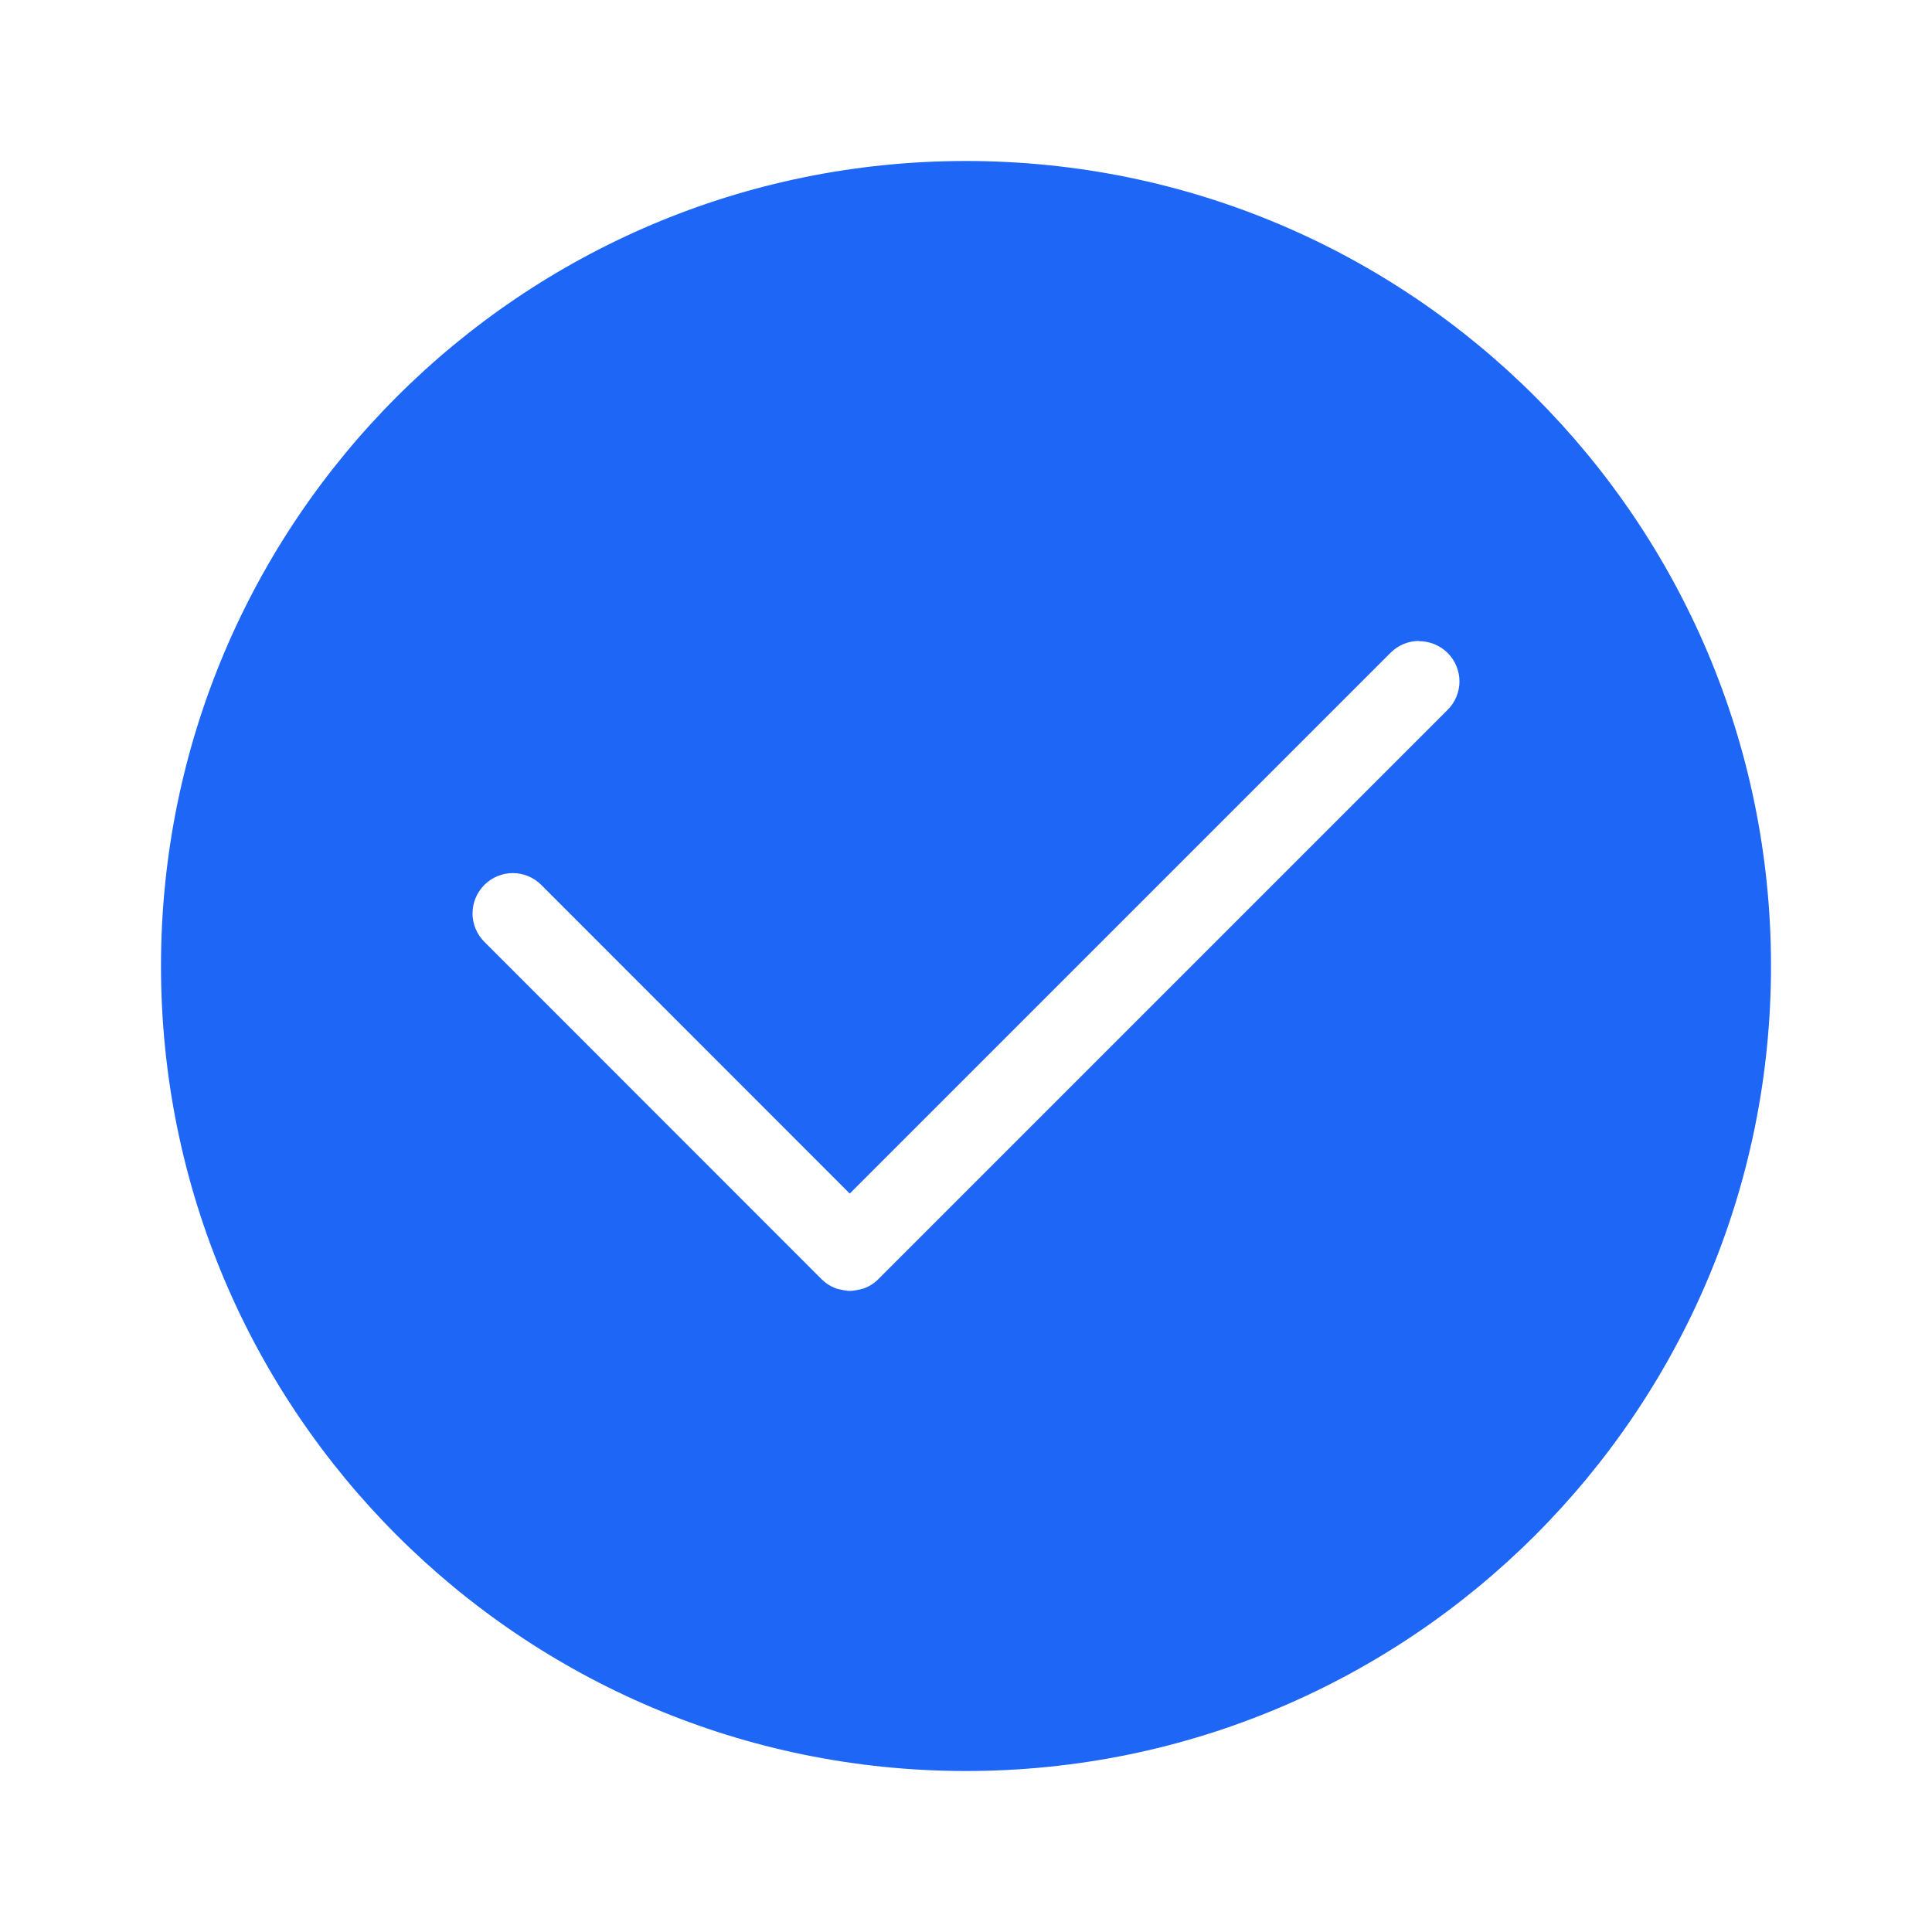
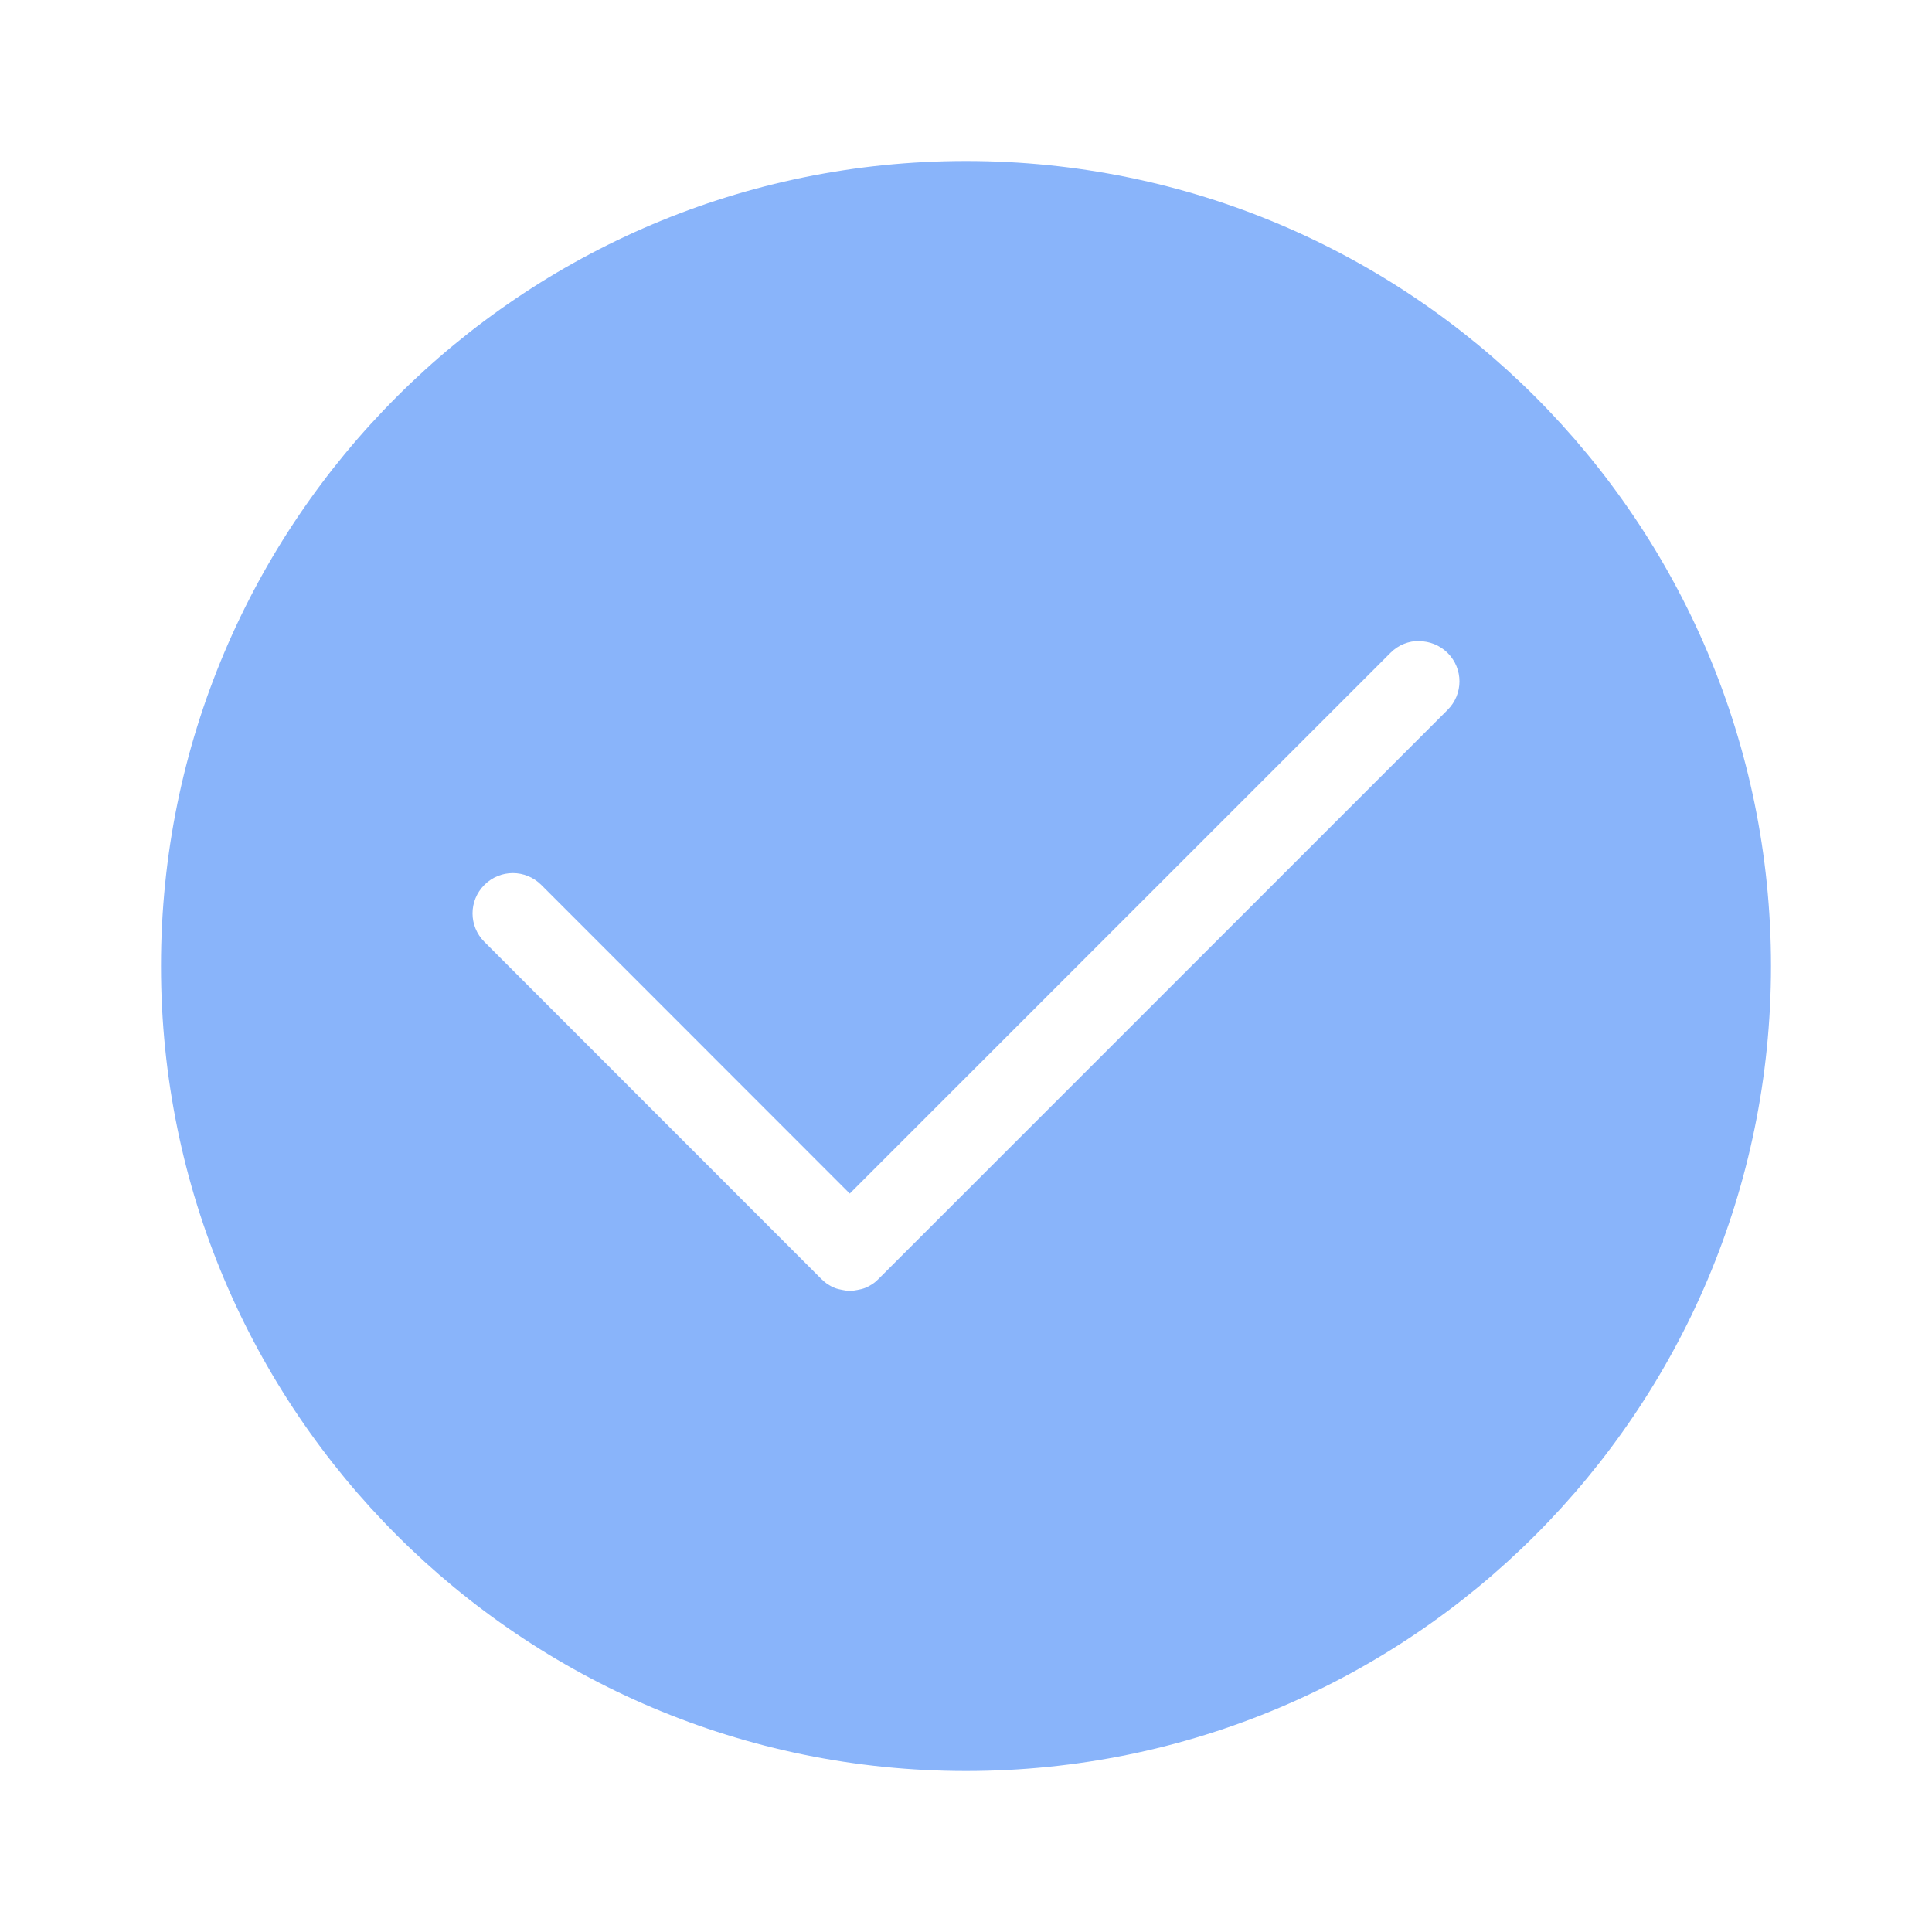
<svg xmlns="http://www.w3.org/2000/svg" width="24" height="24" version="1.1" viewBox="0 0 24 24">
-   <path d="m12 2a10 10 0 0 0-10 10 10 10 0 0 0 10 10 10 10 0 0 0 10-10 10 10 0 0 0-10-10zm5.629 5.963v0.002c0.128-4e-6 0.256 0.049 0.354 0.146 0.196 0.196 0.196 0.511 0 0.707l-7.072 7.072c-0.024 0.024-0.05 0.046-0.078 0.064-0.028 0.018-0.056 0.033-0.086 0.045-0.03 0.012-0.062 0.019-0.094 0.025-0.031 0.006-0.064 0.012-0.096 0.012-0.032 0-0.062-0.006-0.094-0.012-0.031-0.006-0.064-0.013-0.094-0.025-0.03-0.012-0.058-0.027-0.086-0.045-0.014-0.009-0.028-0.021-0.041-0.031-0.013-0.011-0.027-0.023-0.039-0.035l-4.186-4.188c-0.196-0.196-0.196-0.511 0-0.707 0.196-0.196 0.511-0.196 0.707 0l3.832 3.834 6.719-6.719c0.098-0.098 0.226-0.146 0.354-0.146z" fill="#1e66f5" />
+   <path d="m12 2a10 10 0 0 0-10 10 10 10 0 0 0 10 10 10 10 0 0 0 10-10 10 10 0 0 0-10-10zm5.629 5.963v0.002c0.128-4e-6 0.256 0.049 0.354 0.146 0.196 0.196 0.196 0.511 0 0.707l-7.072 7.072c-0.024 0.024-0.05 0.046-0.078 0.064-0.028 0.018-0.056 0.033-0.086 0.045-0.03 0.012-0.062 0.019-0.094 0.025-0.031 0.006-0.064 0.012-0.096 0.012-0.032 0-0.062-0.006-0.094-0.012-0.031-0.006-0.064-0.013-0.094-0.025-0.03-0.012-0.058-0.027-0.086-0.045-0.014-0.009-0.028-0.021-0.041-0.031-0.013-0.011-0.027-0.023-0.039-0.035l-4.186-4.188c-0.196-0.196-0.196-0.511 0-0.707 0.196-0.196 0.511-0.196 0.707 0l3.832 3.834 6.719-6.719c0.098-0.098 0.226-0.146 0.354-0.146z" fill="#89b4fa" />
</svg>
